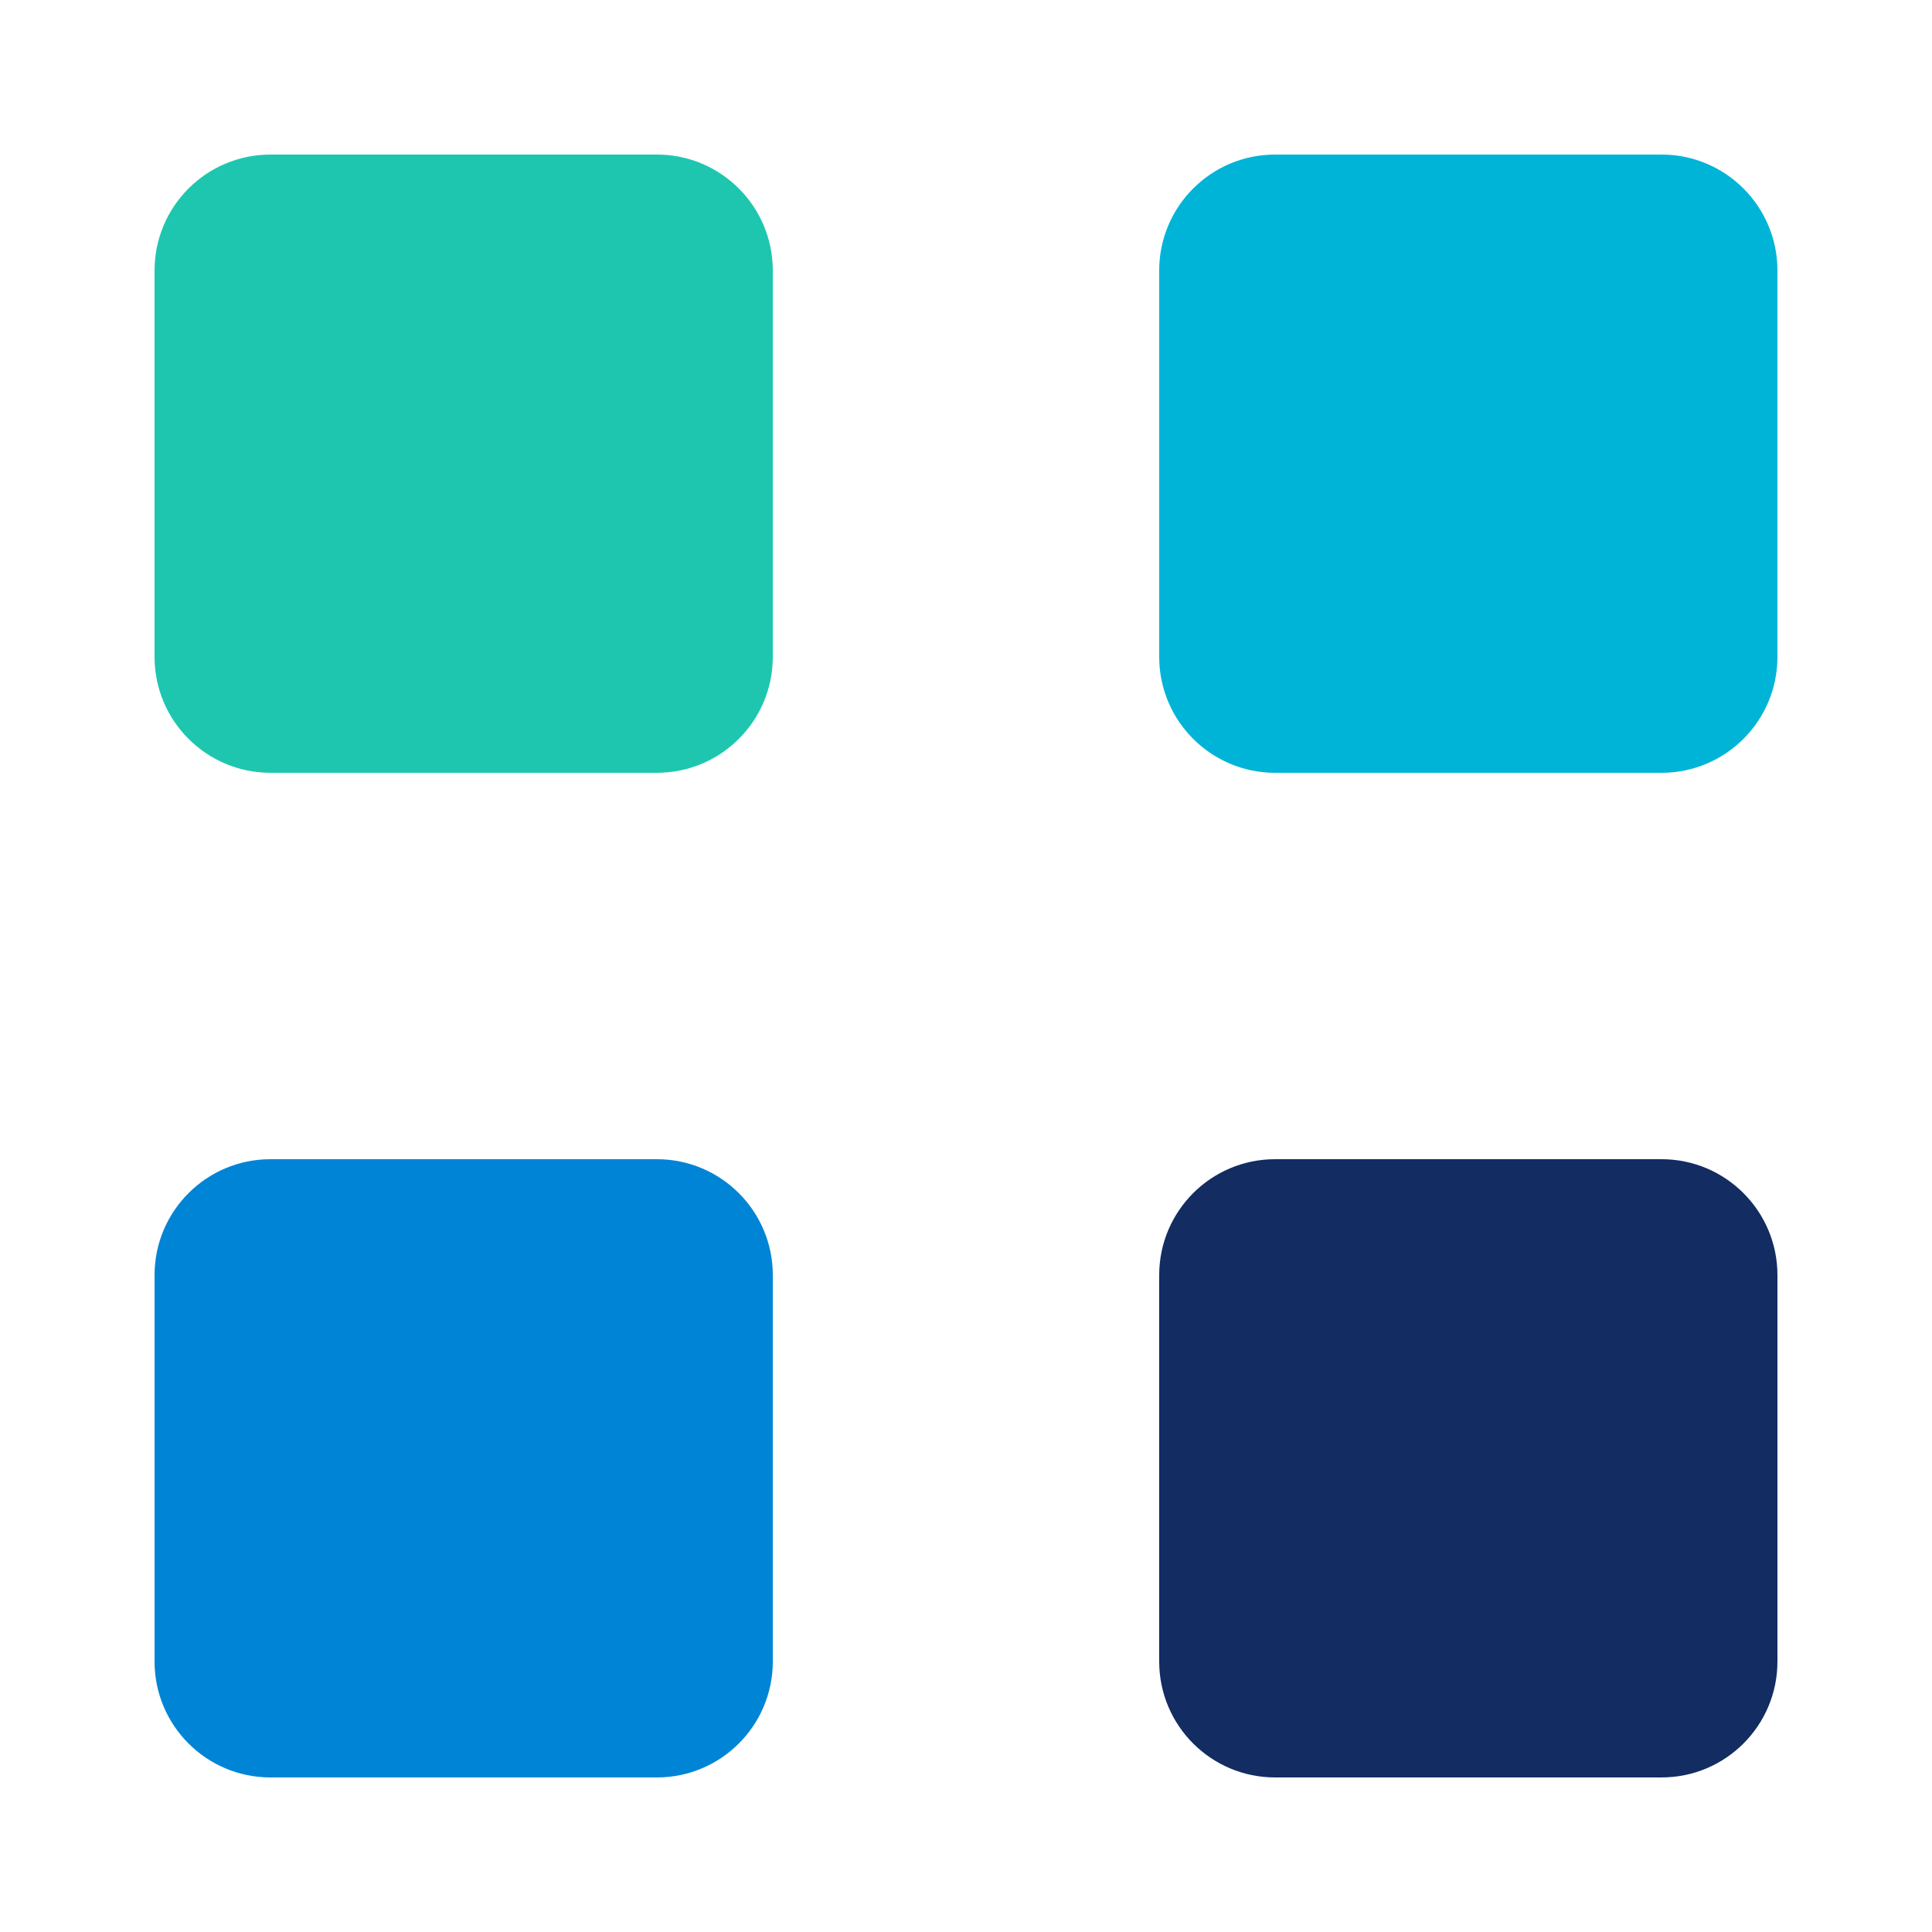
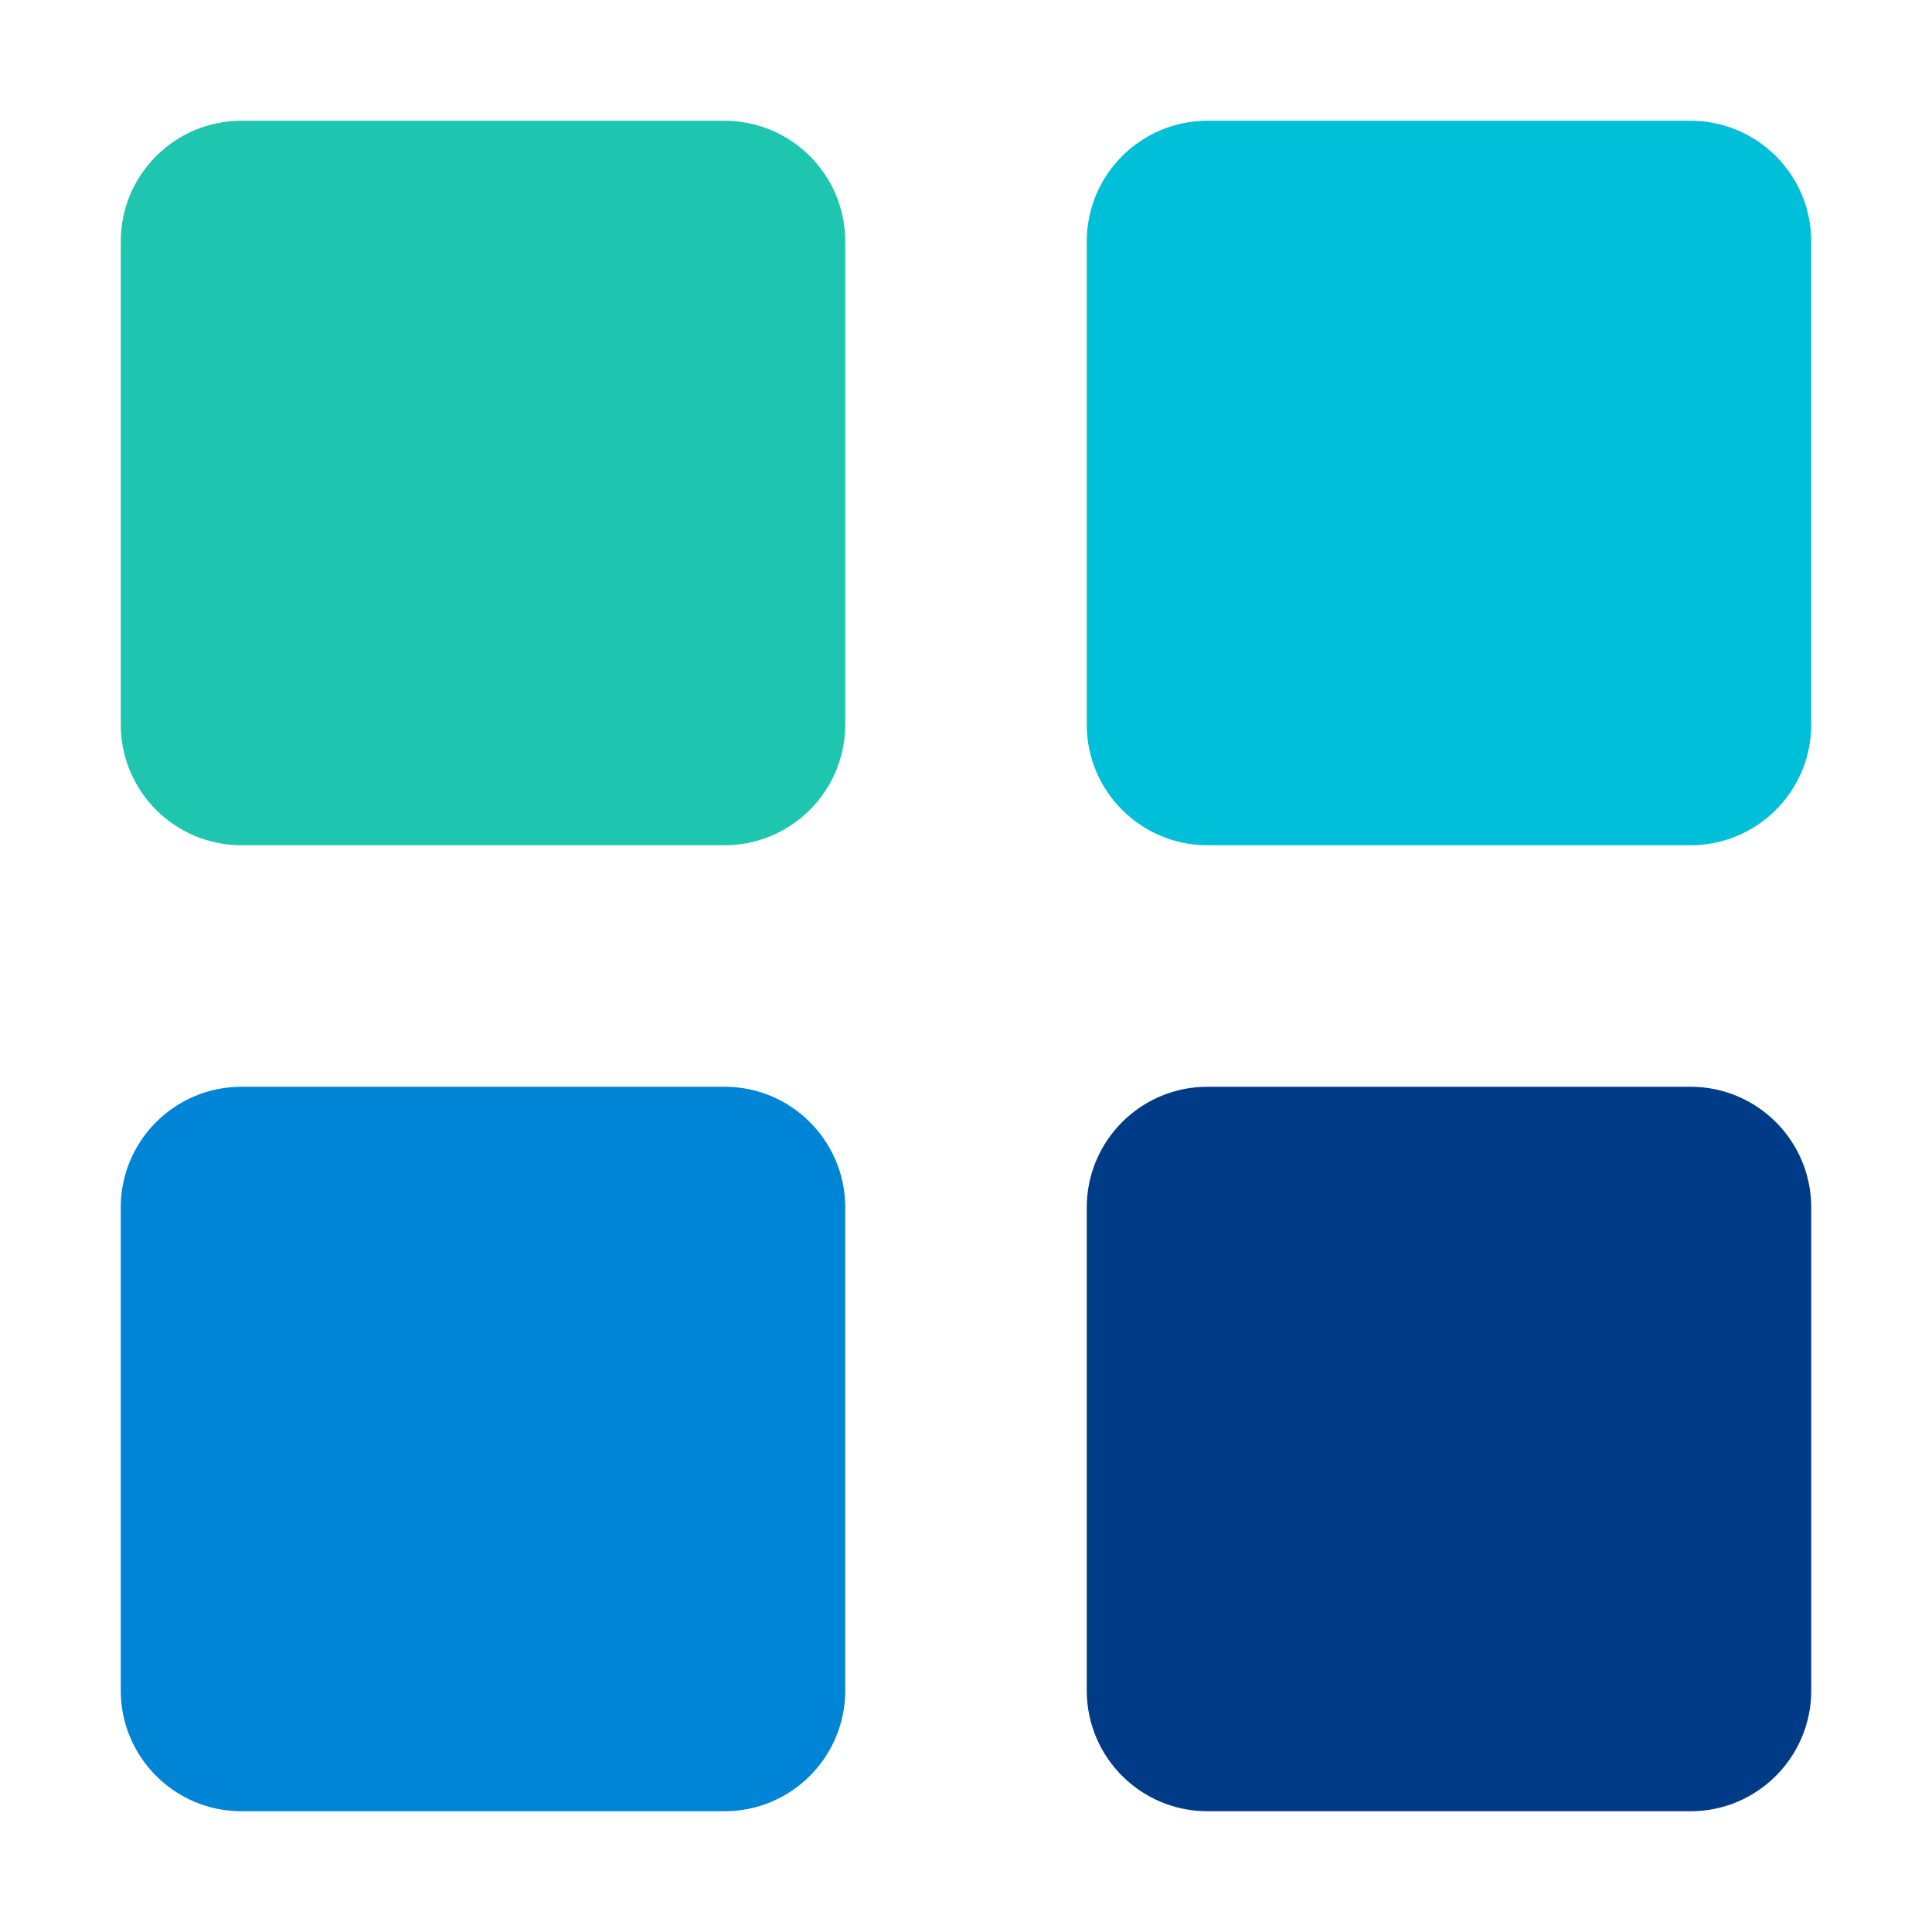
- <svg xmlns="http://www.w3.org/2000/svg" viewBox="0 0 100 100" width="40" height="40">
-   <rect x="8" y="8" width="32" height="32" rx="6" ry="6" fill="#1EC6B0" />
-   <rect x="60" y="8" width="32" height="32" rx="6" ry="6" fill="#00B4D8" />
-   <rect x="8" y="60" width="32" height="32" rx="6" ry="6" fill="#0084D6" />
-   <rect x="60" y="60" width="32" height="32" rx="6" ry="6" fill="#132C61" />
+ <svg xmlns="http://www.w3.org/2000/svg" viewBox="0 0 64 64" width="24" height="24">
+   <rect x="4" y="4" width="24" height="24" rx="4" fill="#1EC6B0" />
+   <rect x="36" y="4" width="24" height="24" rx="4" fill="#00BFD8" />
+   <rect x="4" y="36" width="24" height="24" rx="4" fill="#0084D6" />
+   <rect x="36" y="36" width="24" height="24" rx="4" fill="#003B87" />
</svg>
